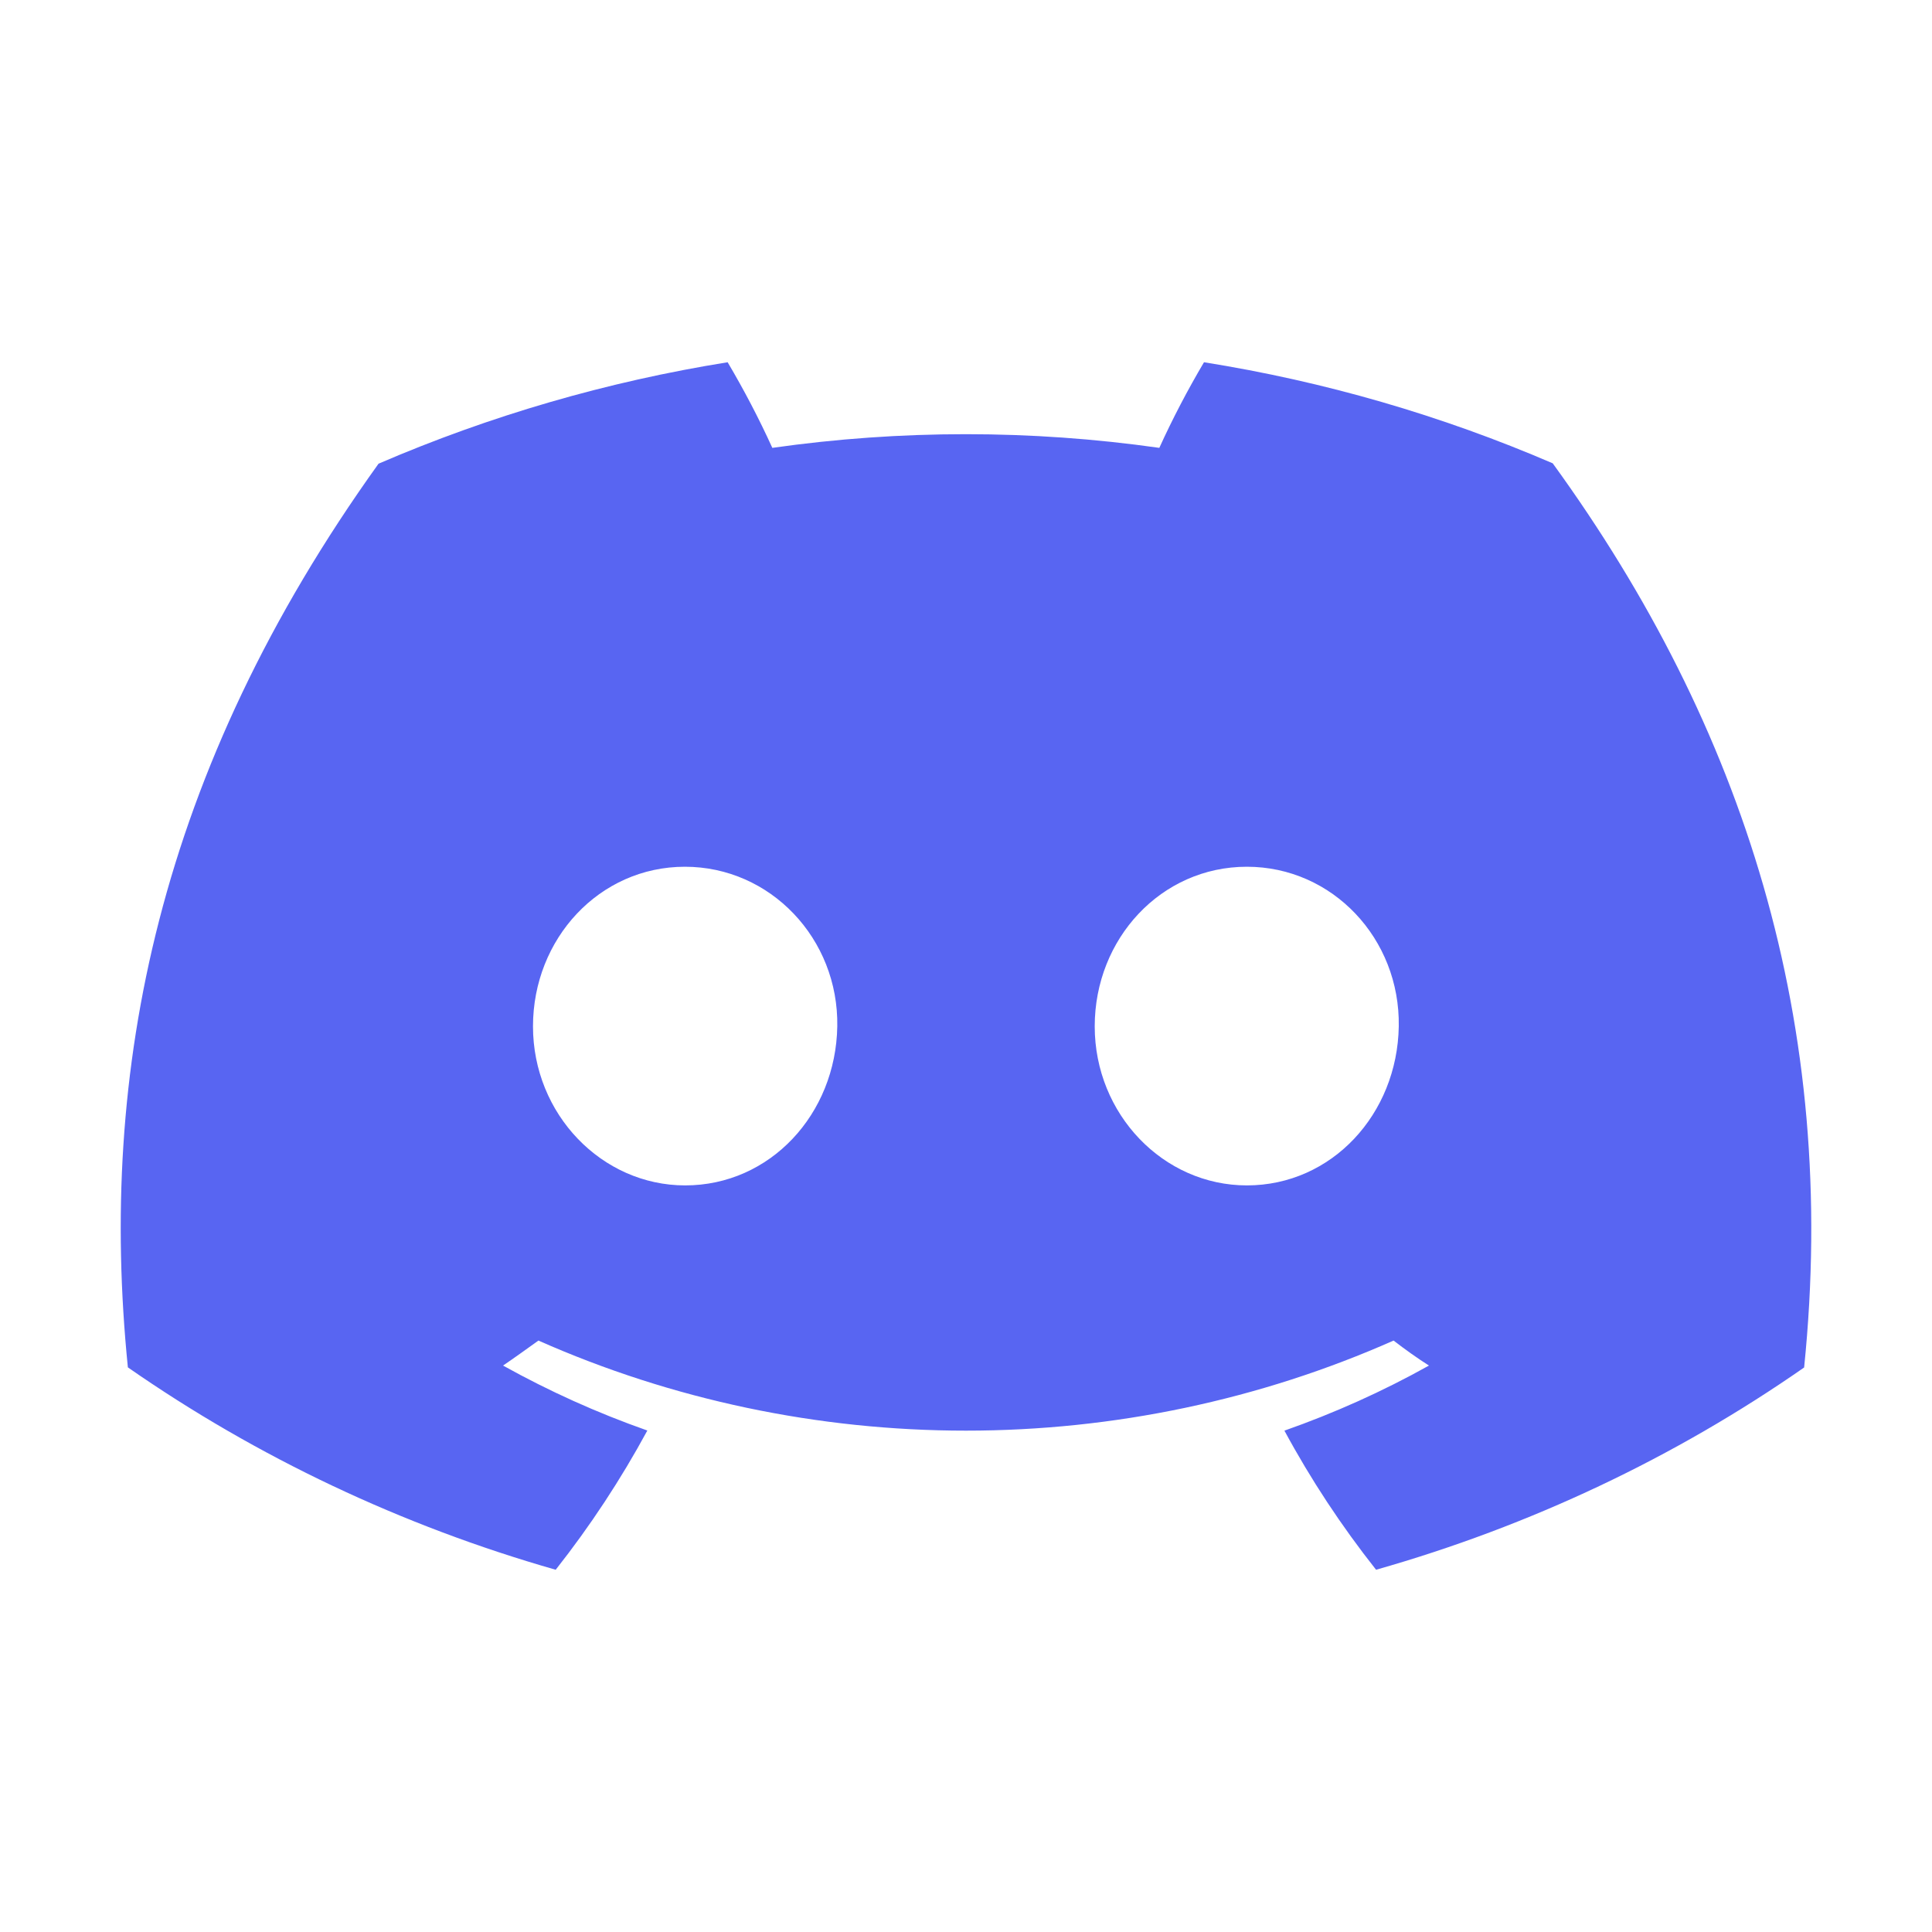
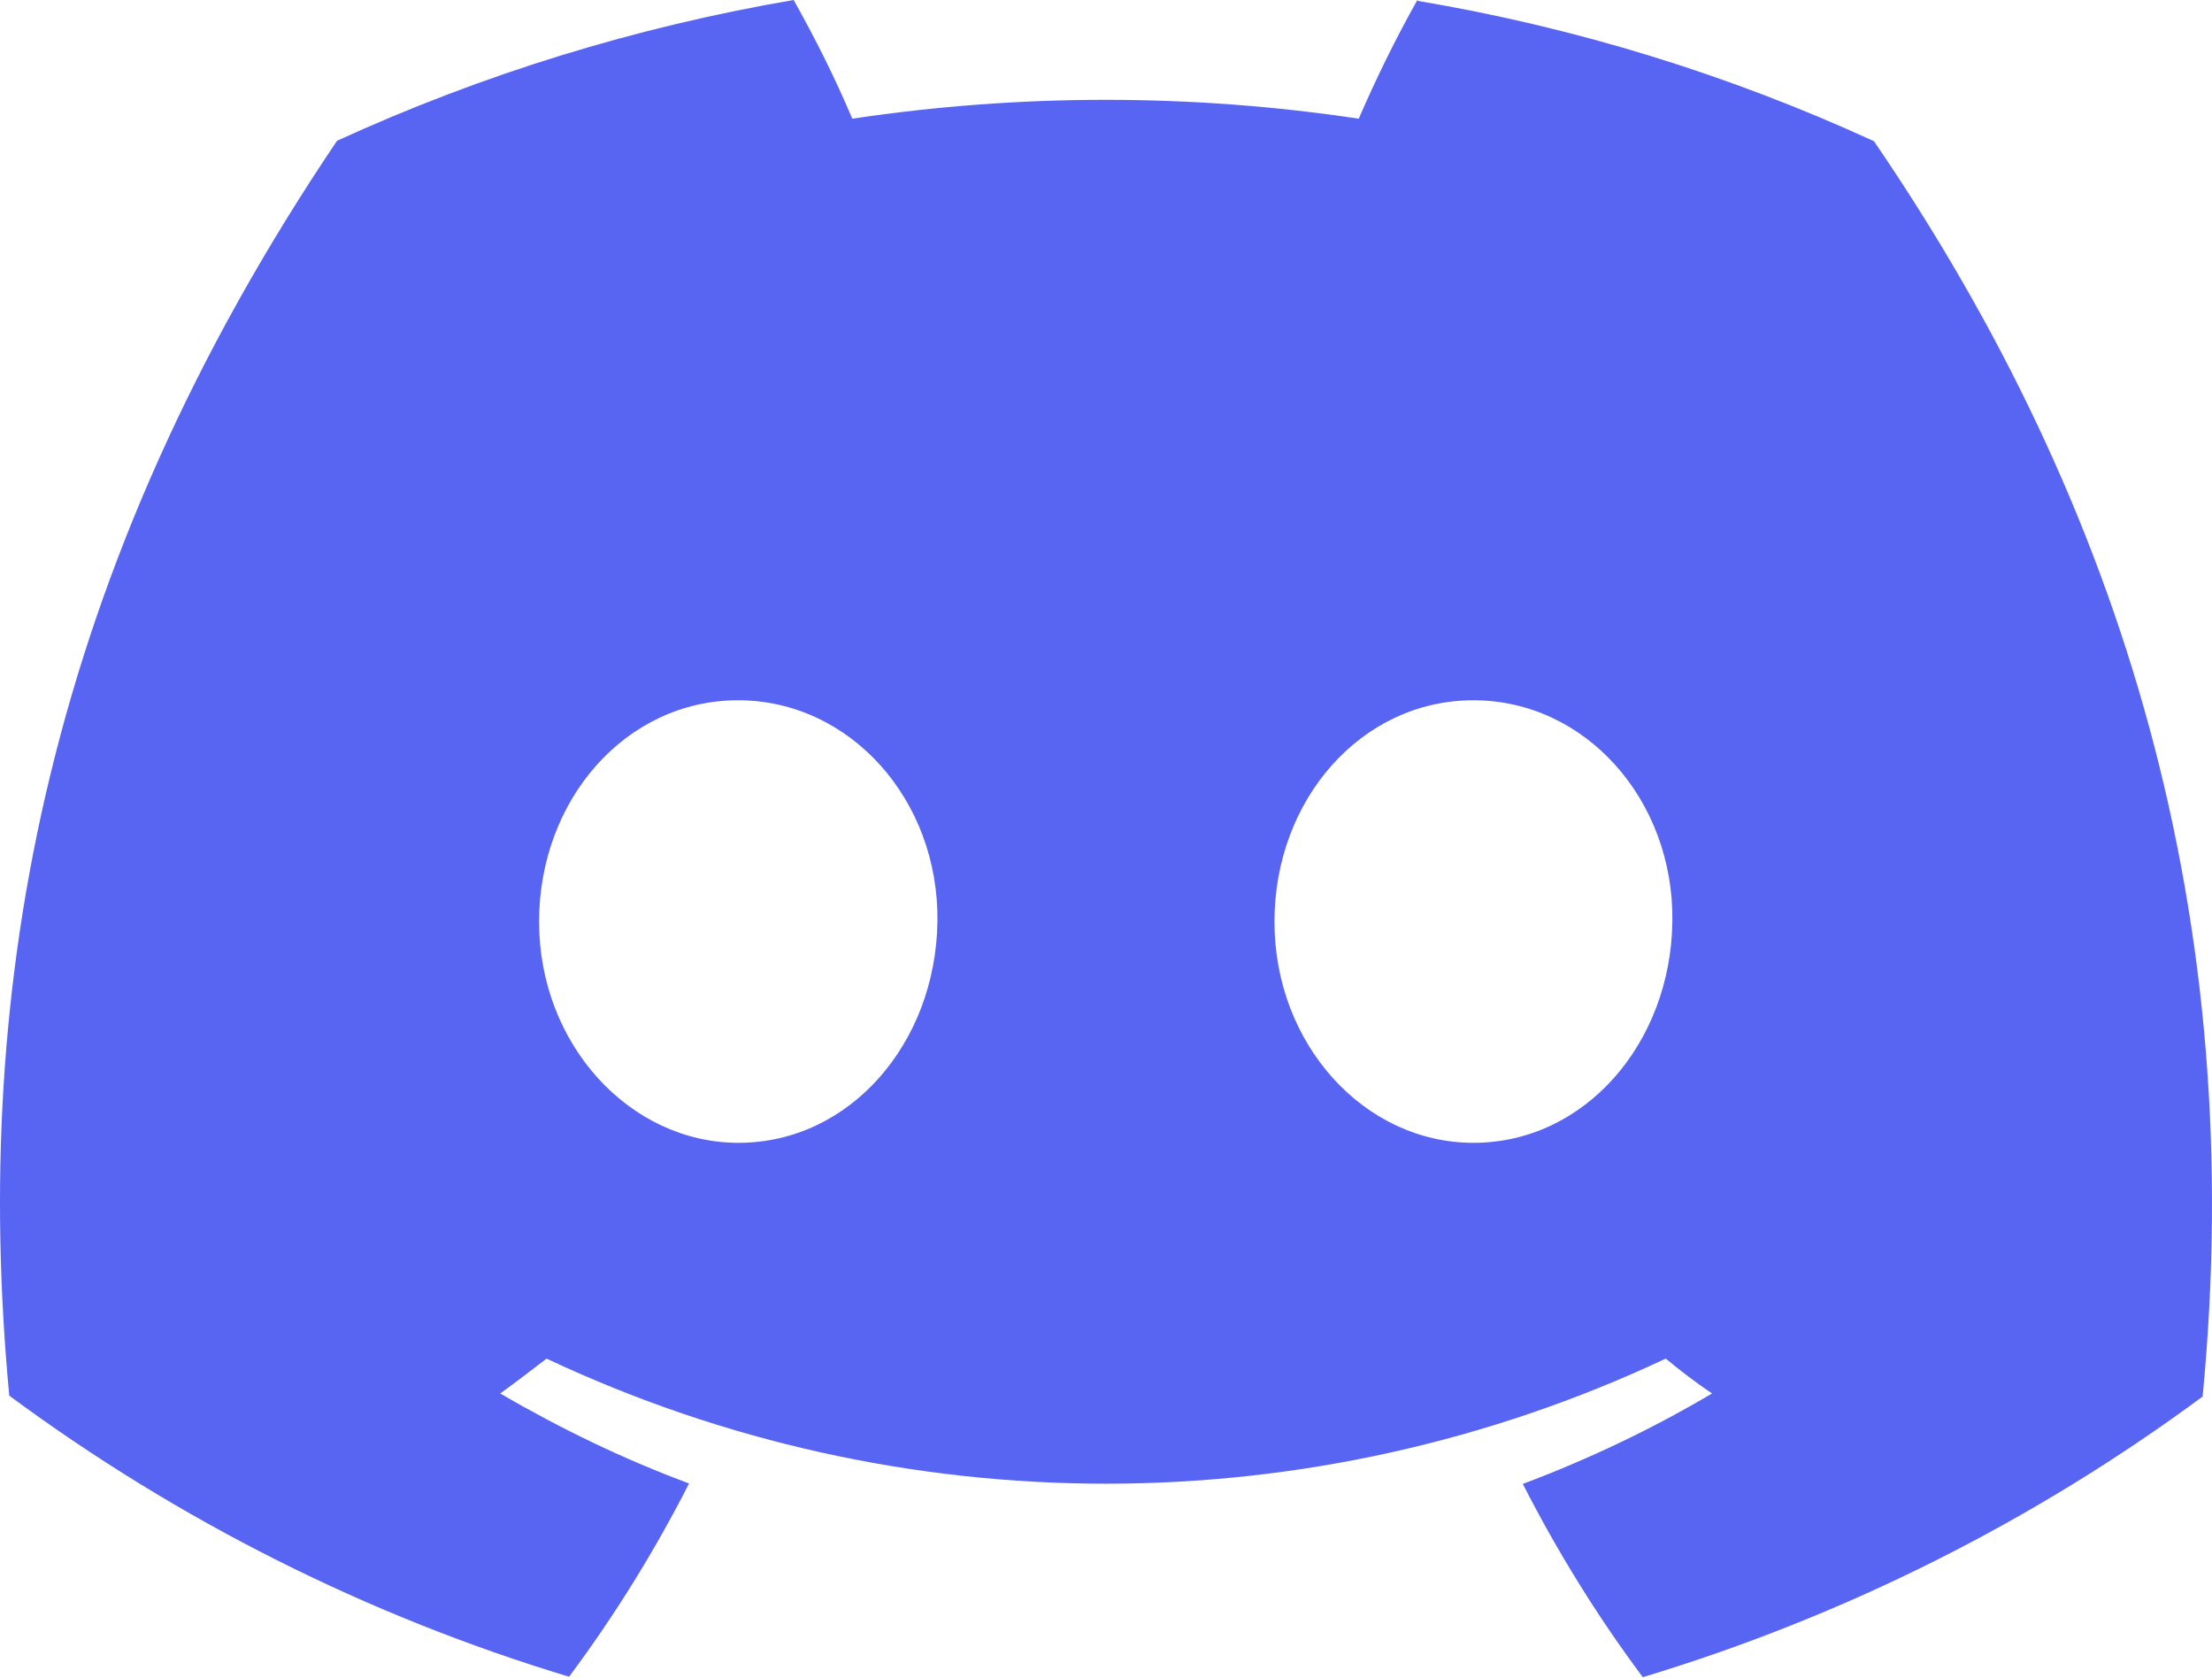
- <svg xmlns="http://www.w3.org/2000/svg" width="16" height="16" viewBox="0 0 16 16" fill="none">
-   <path d="M12.859 3.837C11.94 3.441 10.969 3.159 9.971 3C9.835 3.23 9.711 3.467 9.601 3.709C8.539 3.558 7.458 3.558 6.396 3.709C6.286 3.467 6.162 3.23 6.026 3C5.028 3.16 4.056 3.443 3.135 3.84C1.307 6.388 0.812 8.874 1.059 11.324C2.13 12.069 3.328 12.636 4.602 13C4.889 12.636 5.142 12.251 5.361 11.847C4.946 11.701 4.547 11.521 4.166 11.309C4.266 11.241 4.364 11.17 4.459 11.102C5.567 11.593 6.776 11.848 8 11.848C9.224 11.848 10.433 11.593 11.541 11.102C11.637 11.176 11.735 11.246 11.834 11.309C11.453 11.522 11.052 11.702 10.637 11.848C10.855 12.252 11.109 12.637 11.396 13C12.671 12.638 13.87 12.071 14.941 11.325C15.231 8.484 14.444 6.021 12.859 3.837ZM5.674 9.817C4.984 9.817 4.414 9.227 4.414 8.5C4.414 7.774 4.964 7.178 5.672 7.178C6.38 7.178 6.946 7.774 6.934 8.5C6.922 9.227 6.378 9.817 5.674 9.817ZM10.326 9.817C9.634 9.817 9.066 9.227 9.066 8.5C9.066 7.774 9.616 7.178 10.326 7.178C11.035 7.178 11.596 7.774 11.584 8.5C11.572 9.227 11.029 9.817 10.326 9.817Z" fill="#5865F2" />
+ <svg xmlns="http://www.w3.org/2000/svg" id="Discord-Logo" viewBox="0 0 126.644 96">
+   <defs>
+     <style>.cls-1{fill:#5865f2;}</style>
+   </defs>
+   <path id="Discord-Symbol-Blurple" class="cls-1" d="M81.15,0c-1.238,2.197-2.349,4.47-3.359,6.794-9.598-1.44-19.372-1.44-28.994,0-.985-2.324-2.122-4.597-3.359-6.794-9.017,1.541-17.806,4.243-26.14,8.057C2.779,32.53-1.691,56.373.531,79.886c9.673,7.148,20.508,12.603,32.05,16.088,2.601-3.485,4.9-7.198,6.87-11.062-3.738-1.389-7.35-3.132-10.81-5.152.909-.657,1.793-1.339,2.652-1.995,20.281,9.547,43.77,9.547,64.076,0,.859.707,1.743,1.389,2.652,1.995-3.46,2.046-7.072,3.763-10.835,5.178,1.97,3.864,4.268,7.577,6.87,11.062,11.542-3.485,22.377-8.916,32.051-16.063,2.626-27.277-4.496-50.917-18.817-71.855C98.981,4.268,90.192,1.566,81.175.051l-.025-.051ZM42.28,65.414c-6.238,0-11.416-5.657-11.416-12.653s4.976-12.679,11.391-12.679,11.517,5.708,11.416,12.679c-.101,6.971-5.026,12.653-11.391,12.653ZM84.358,65.414c-6.264,0-11.391-5.657-11.391-12.653s4.976-12.679,11.391-12.679,11.492,5.708,11.391,12.679c-.101,6.971-5.026,12.653-11.391,12.653Z" />
</svg>
